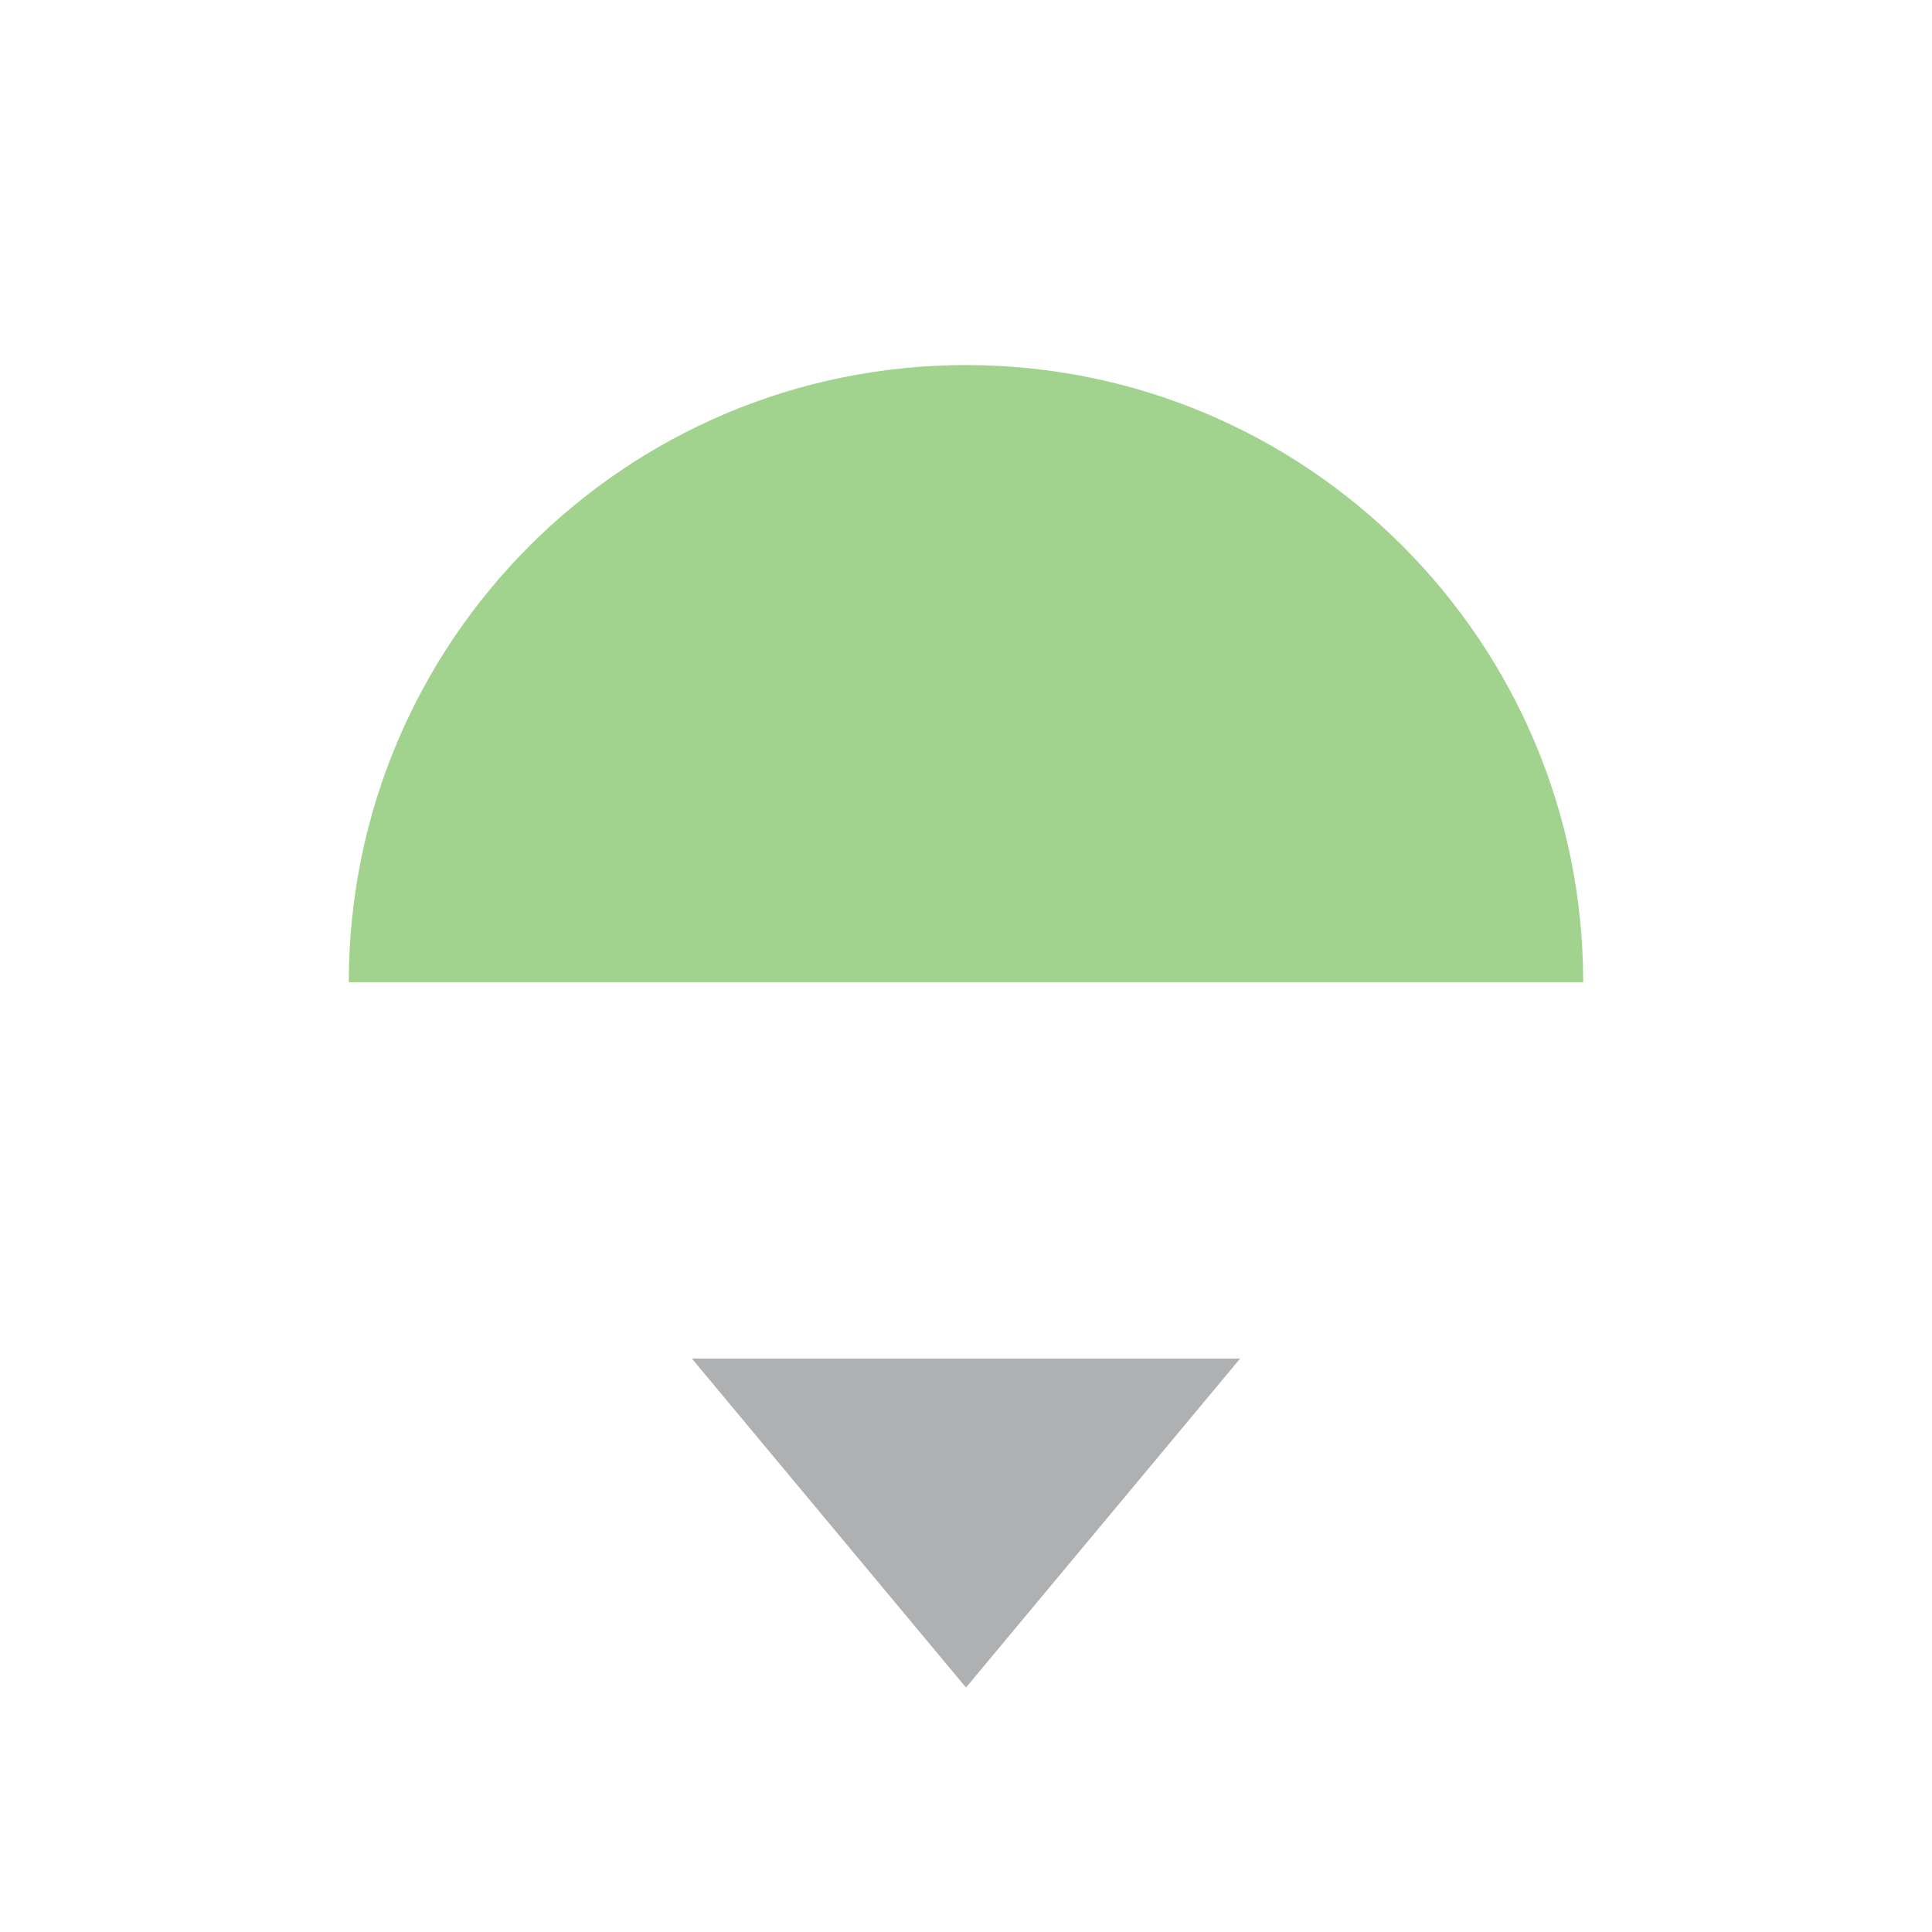
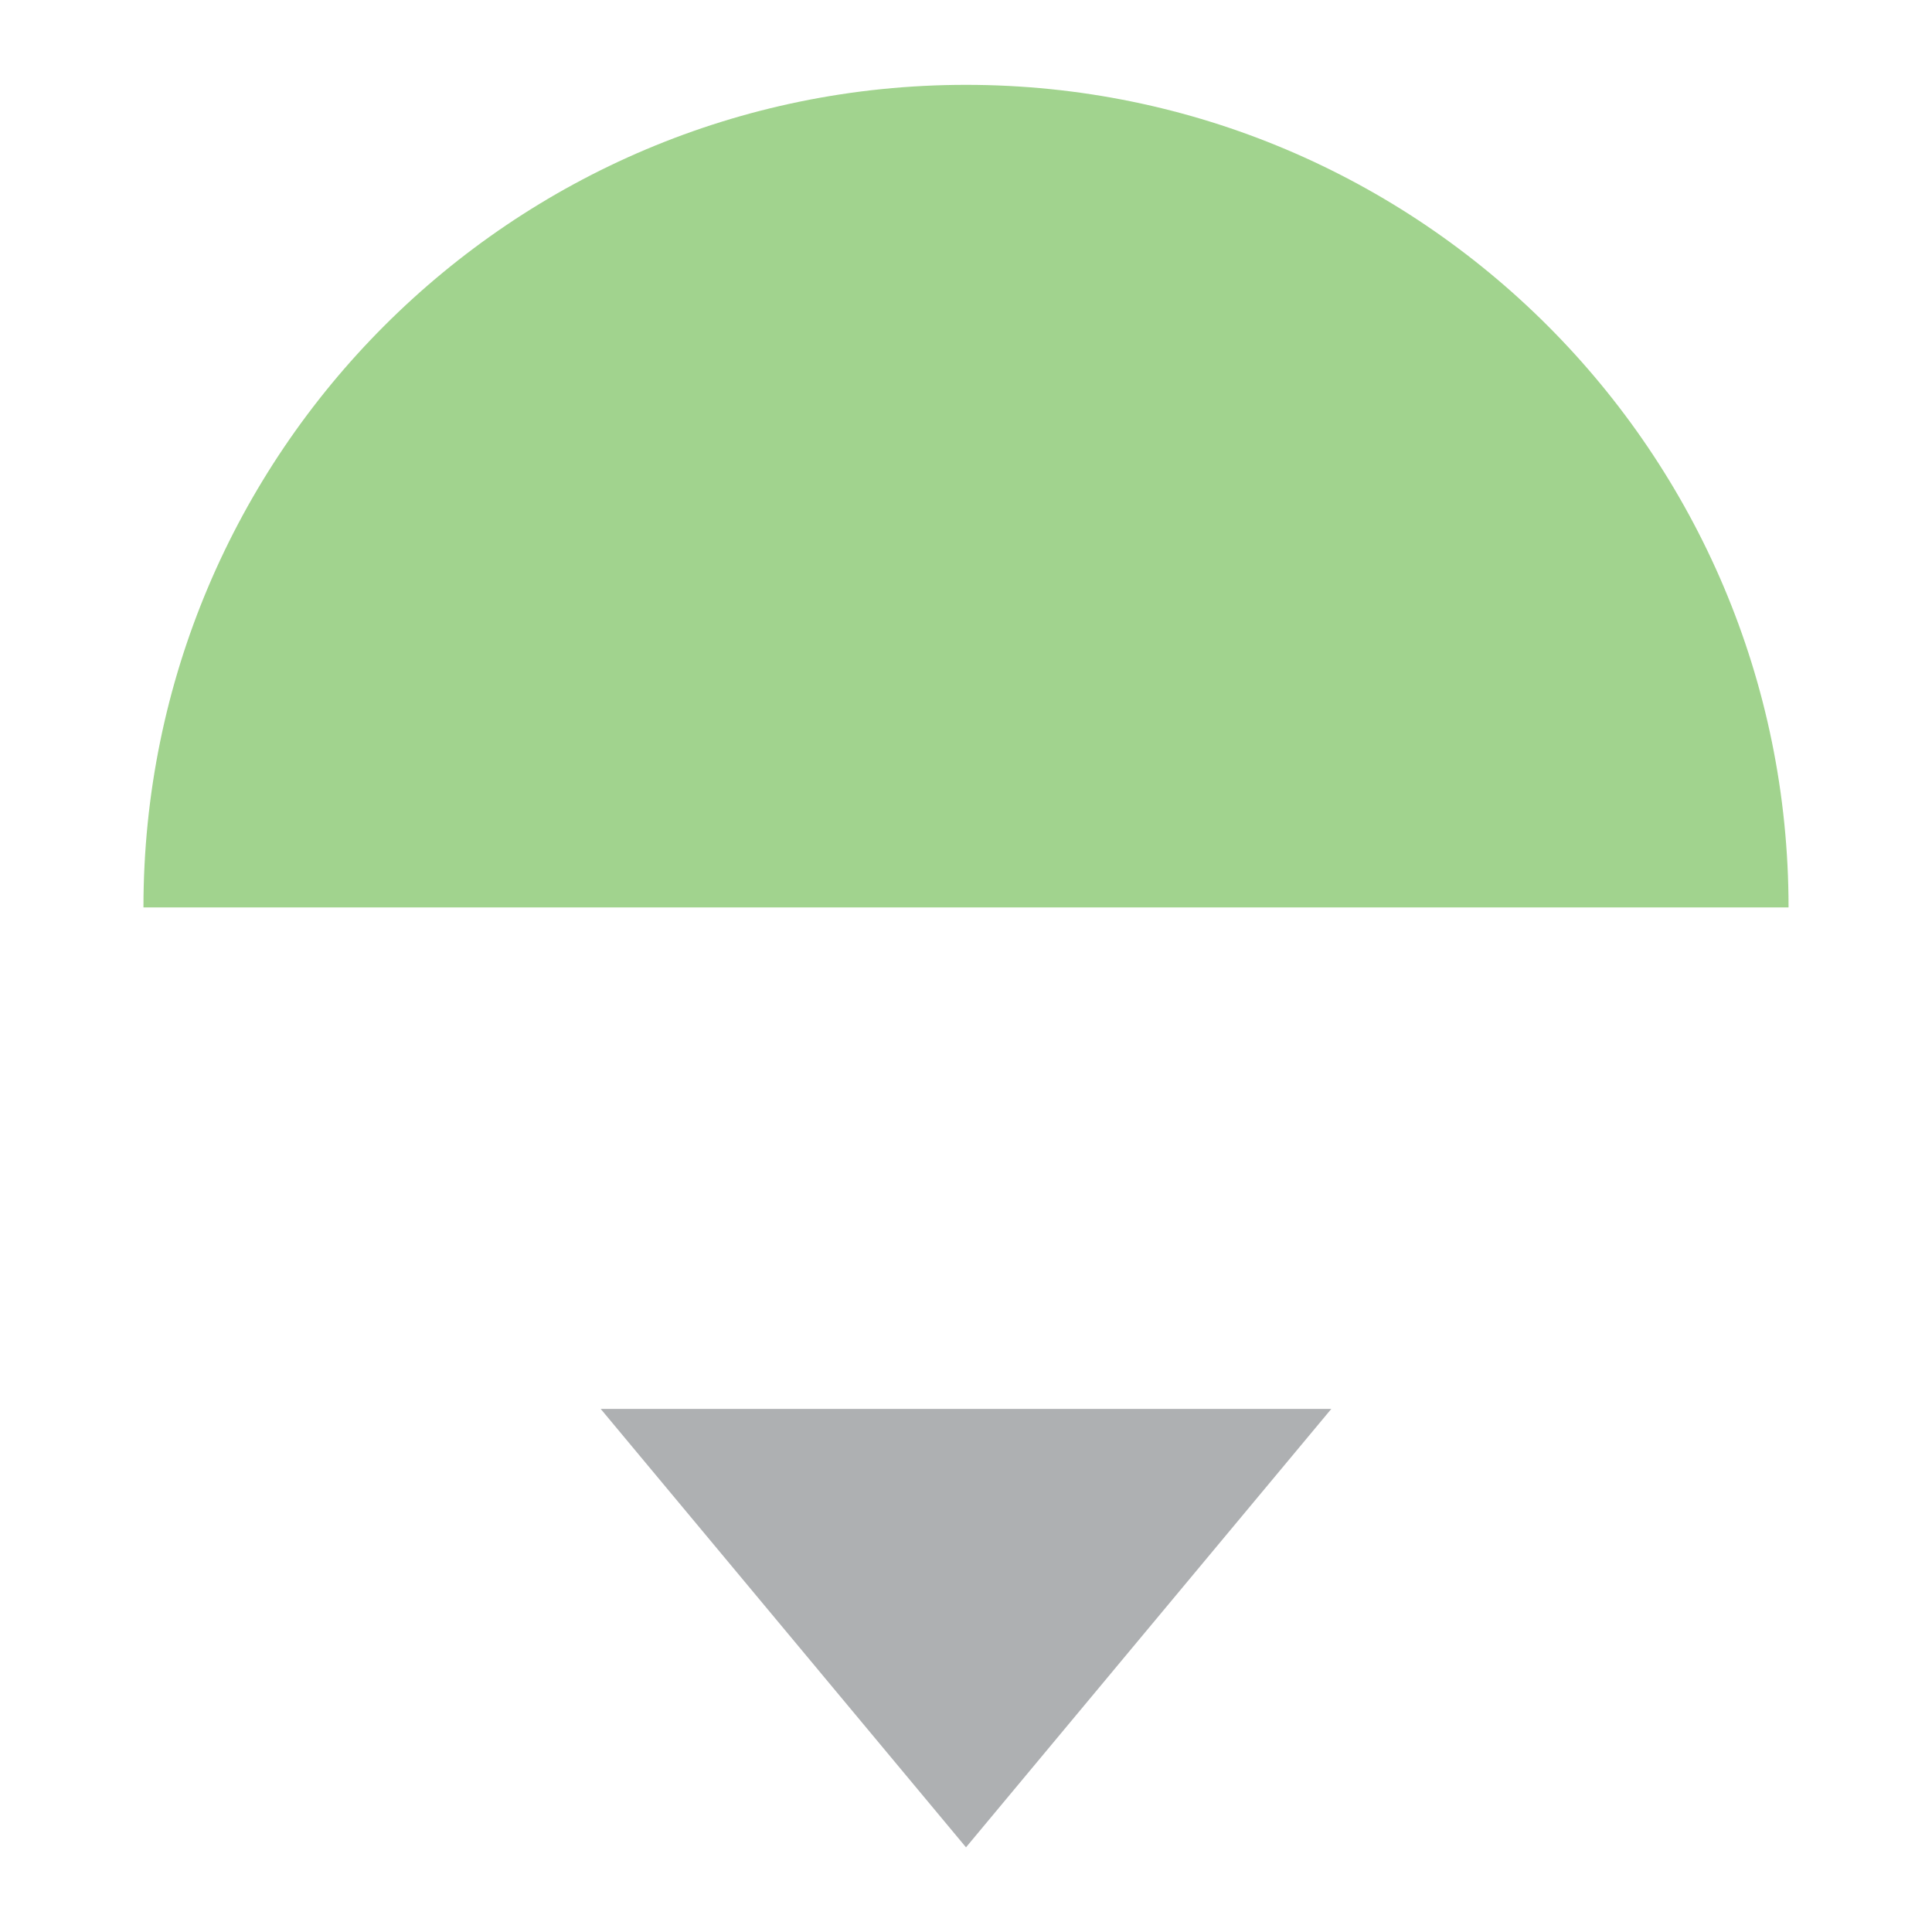
- <svg xmlns="http://www.w3.org/2000/svg" width="16" height="16" viewBox="0 0 16 16">
-   <g fill-rule="evenodd" transform="matrix(.7302 0 0 .7302 2.1584 2.2931)">
-     <path fill="#62b543" fill-opacity=".6" d="m1 8c0-3.866 3.134-7 7-7s7 3.134 7 7z" />
-     <path fill="#aeb0b2" d="m11.109 12.268-3.109 3.731-3.109-3.731h6.218z" />
-   </g>
+ <svg xmlns="http://www.w3.org/2000/svg" width="12" height="12">
+   <path d="m0.891 5.636c0-2.822 2.287-5.109 5.109-5.109s5.109 2.287 5.109 5.109z" fill="#62b543" fill-opacity=".6" />
+   <path d="m8.269 8.751-2.269 2.723-2.269-2.723h4.538z" fill="#aeb0b2" />
</svg>
